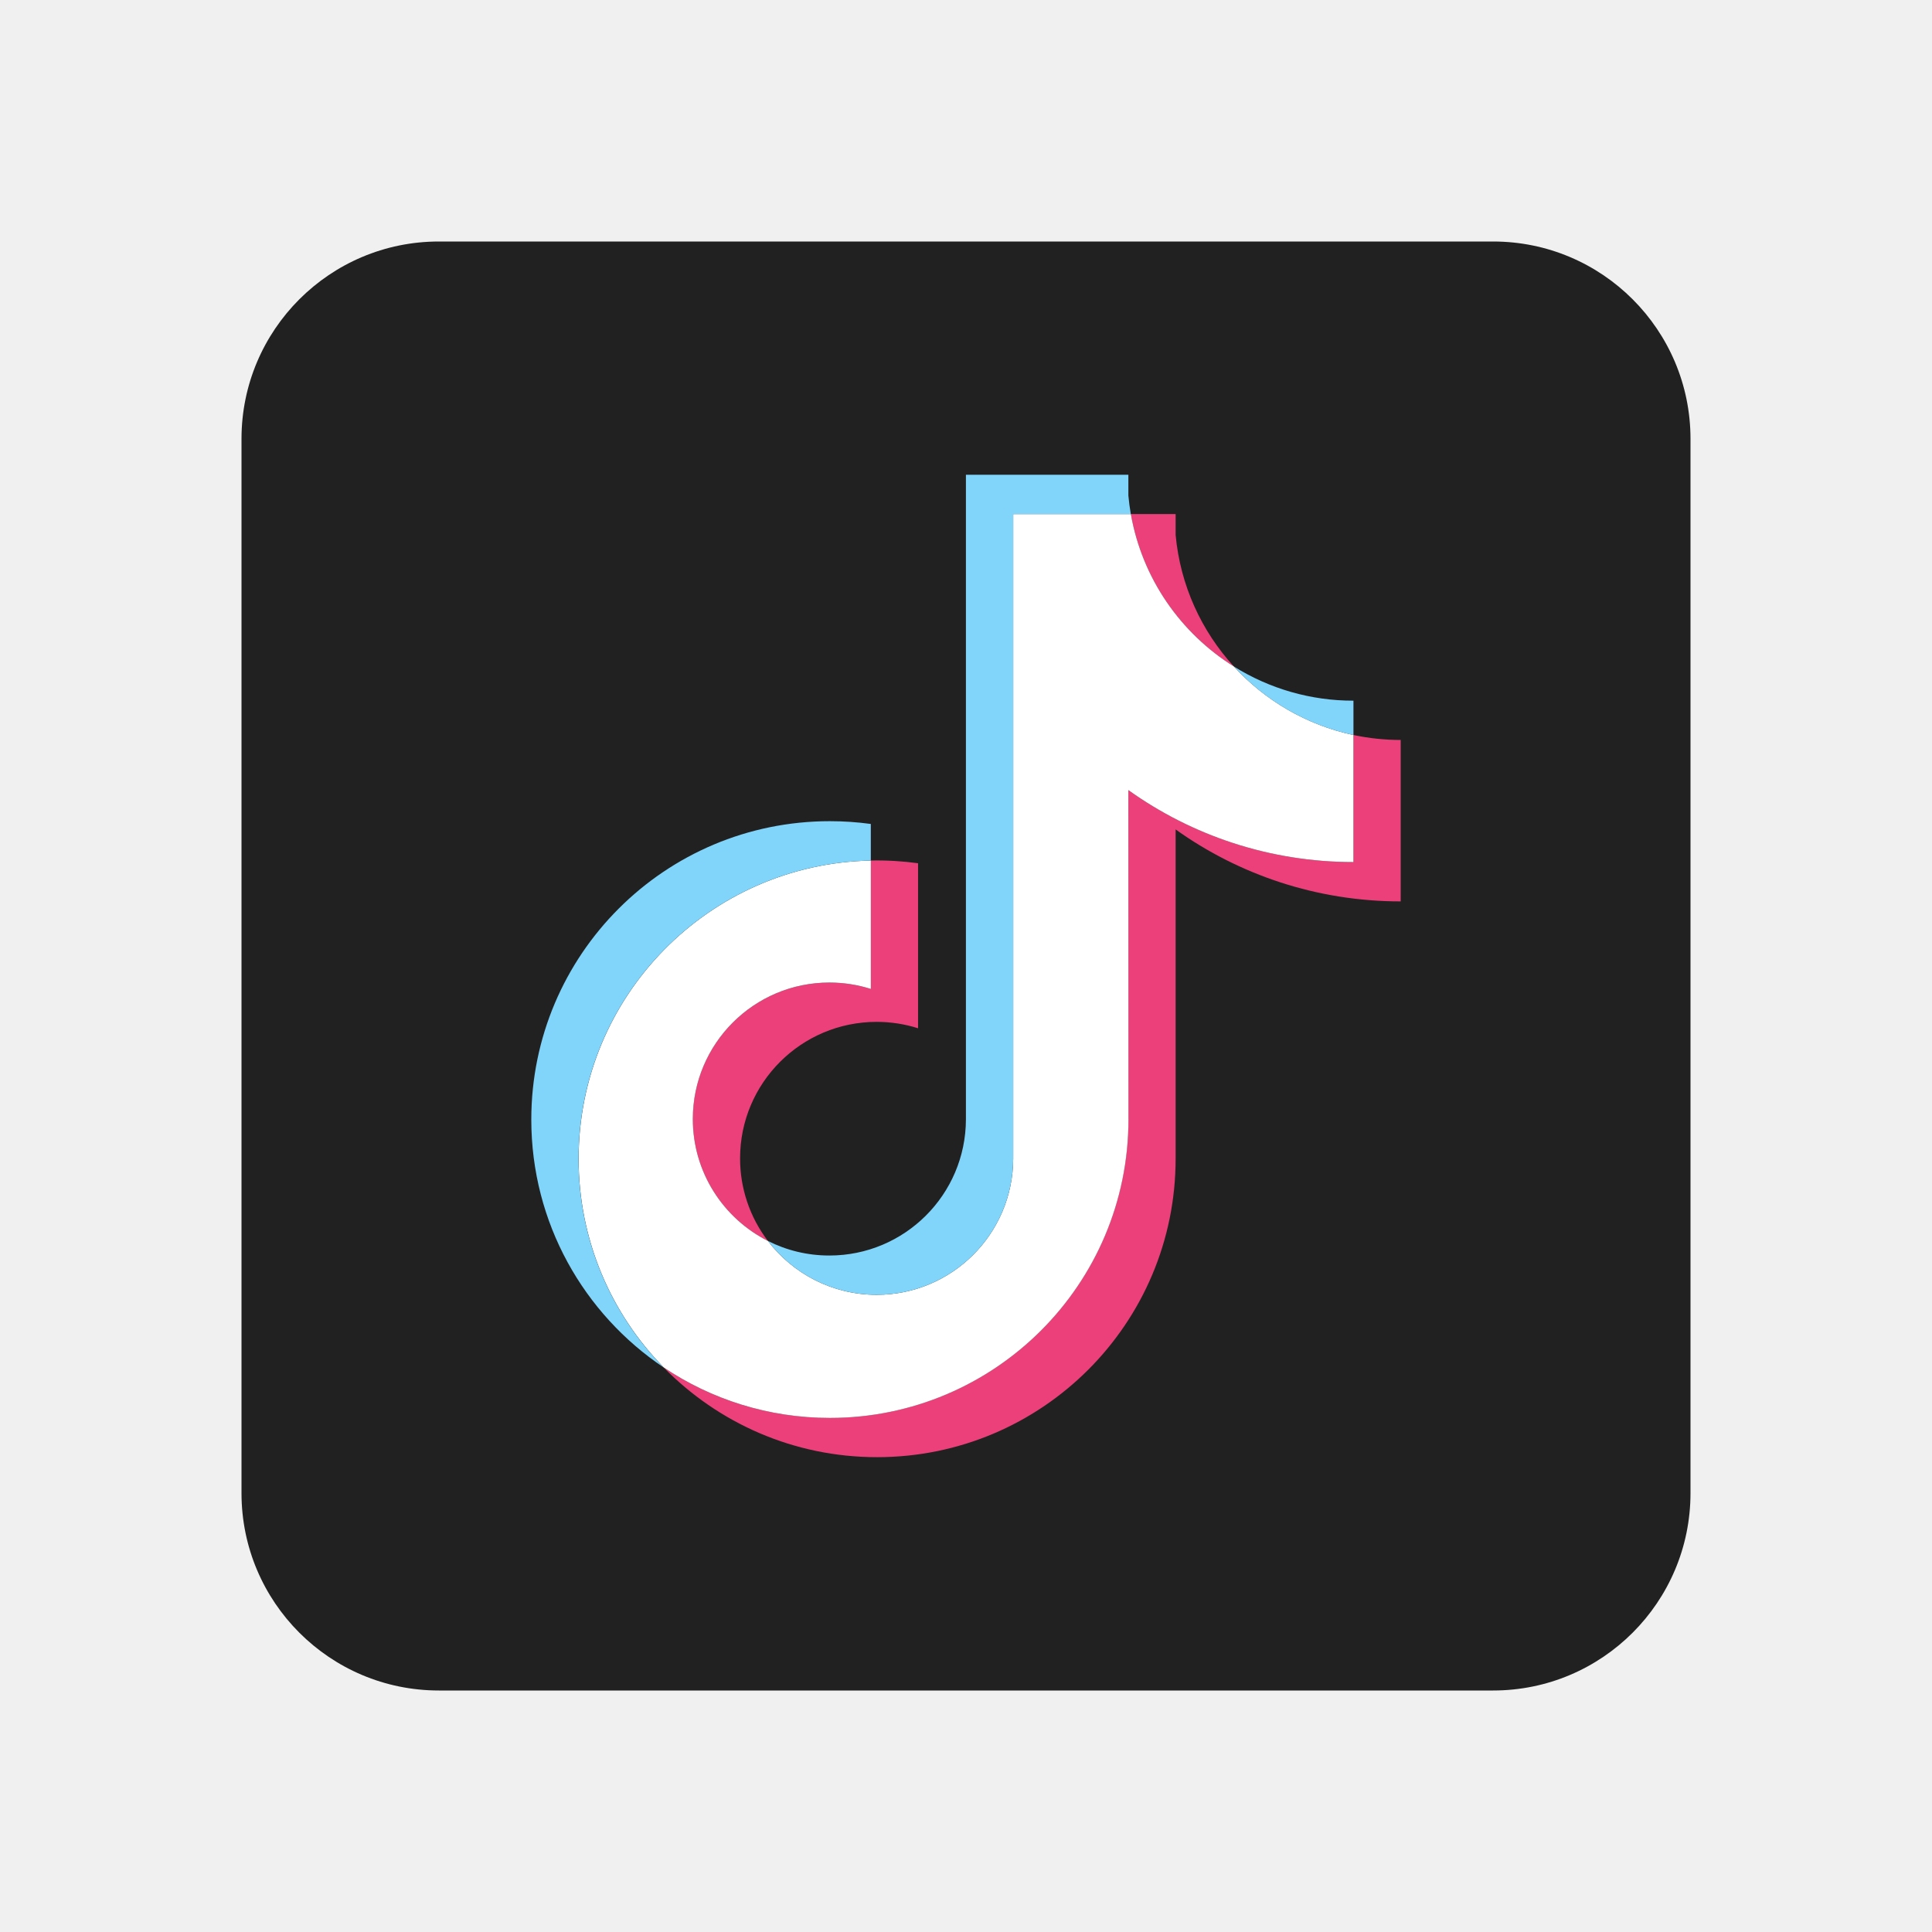
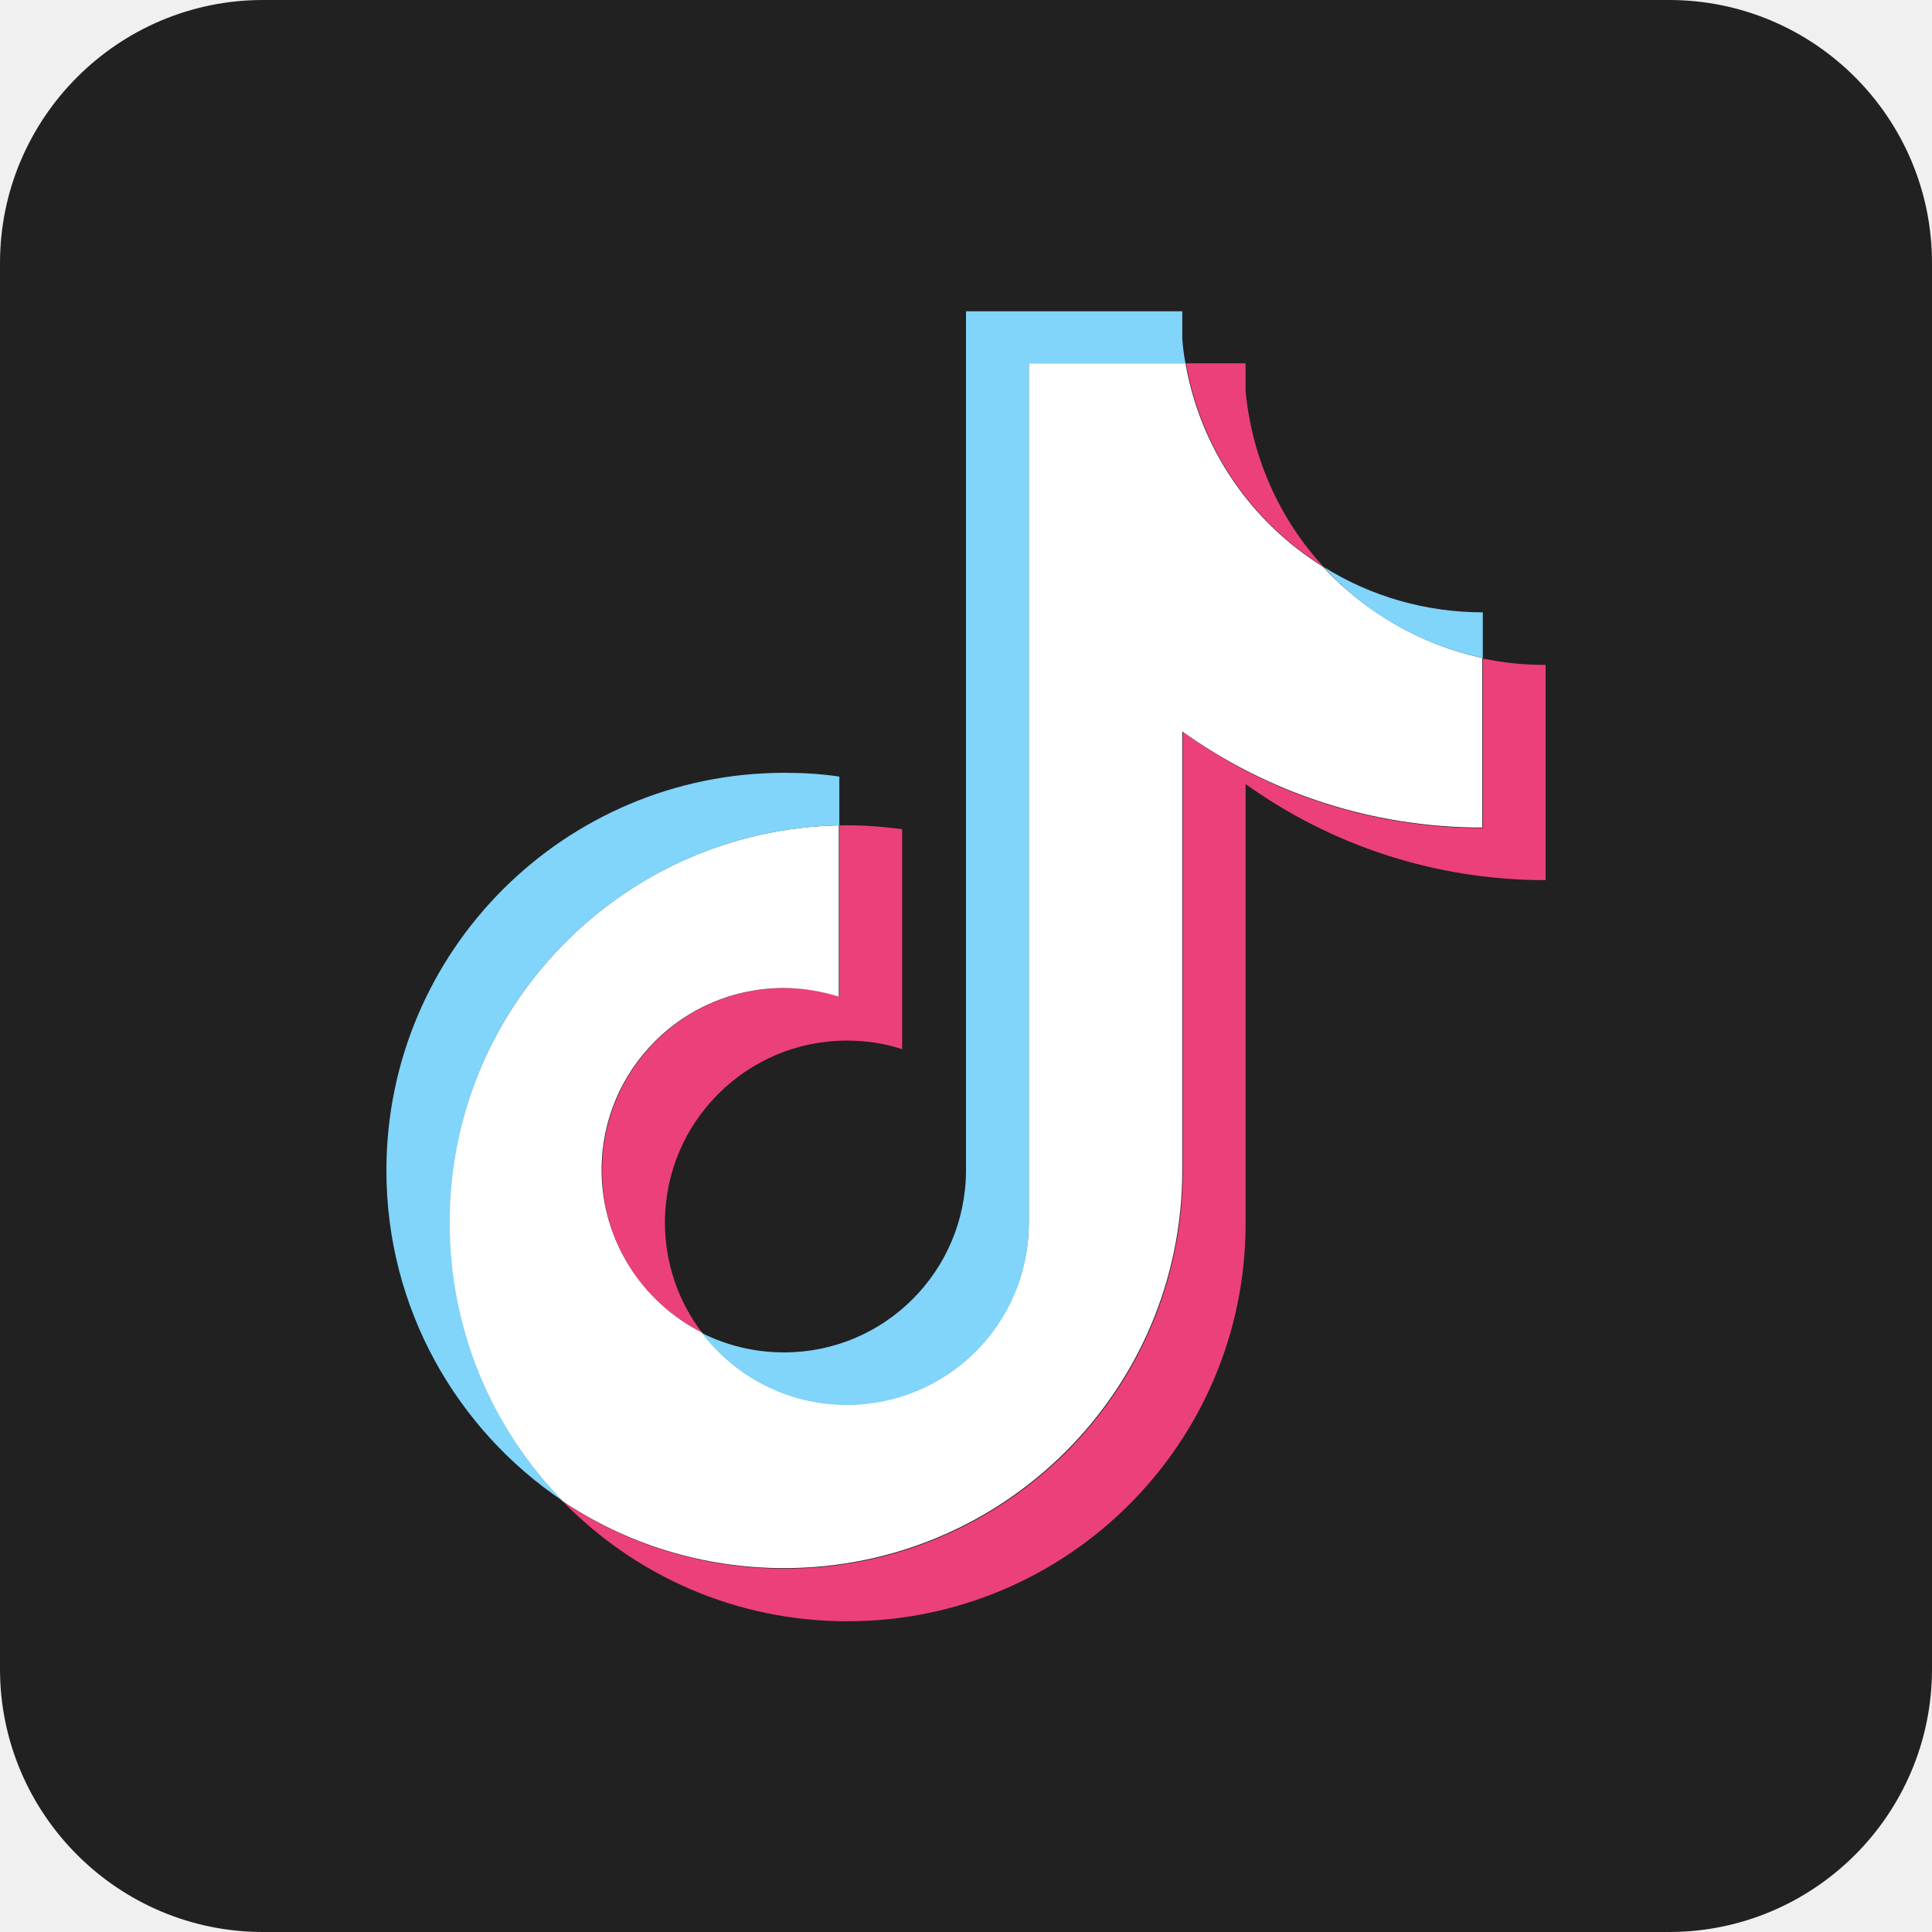
- <svg xmlns="http://www.w3.org/2000/svg" viewBox="0 0 48 48" width="480px" height="480px" fill-rule="evenodd" clip-rule="evenodd">
-   <path fill="#212121" fill-rule="evenodd" d="M10.904,6h26.191C39.804,6,42,8.196,42,10.904v26.191 C42,39.804,39.804,42,37.096,42H10.904C8.196,42,6,39.804,6,37.096V10.904C6,8.196,8.196,6,10.904,6z" clip-rule="evenodd" />
-   <path fill="#ec407a" fill-rule="evenodd" d="M29.208,20.607c1.576,1.126,3.507,1.788,5.592,1.788v-4.011 c-0.395,0-0.788-0.041-1.174-0.123v3.157c-2.085,0-4.015-0.663-5.592-1.788v8.184c0,4.094-3.321,7.413-7.417,7.413 c-1.528,0-2.949-0.462-4.129-1.254c1.347,1.376,3.225,2.23,5.303,2.23c4.096,0,7.417-3.319,7.417-7.413L29.208,20.607L29.208,20.607 z M30.657,16.561c-0.805-0.879-1.334-2.016-1.449-3.273v-0.516h-1.113C28.375,14.369,29.331,15.734,30.657,16.561L30.657,16.561z M19.079,30.832c-0.45-0.59-0.693-1.311-0.692-2.053c0-1.873,1.519-3.391,3.393-3.391c0.349,0,0.696,0.053,1.029,0.159v-4.1 c-0.389-0.053-0.781-0.076-1.174-0.068v3.191c-0.333-0.106-0.68-0.159-1.03-0.159c-1.874,0-3.393,1.518-3.393,3.391 C17.213,29.127,17.972,30.274,19.079,30.832z" clip-rule="evenodd" />
-   <path fill="#fff" fill-rule="evenodd" d="M28.034,19.63c1.576,1.126,3.507,1.788,5.592,1.788v-3.157 c-1.164-0.248-2.194-0.856-2.969-1.701c-1.326-0.827-2.281-2.191-2.561-3.788h-2.923v16.018c-0.007,1.867-1.523,3.379-3.393,3.379 c-1.102,0-2.081-0.525-2.701-1.338c-1.107-0.558-1.866-1.705-1.866-3.029c0-1.873,1.519-3.391,3.393-3.391 c0.359,0,0.705,0.056,1.03,0.159V21.38c-4.024,0.083-7.26,3.369-7.26,7.411c0,2.018,0.806,3.847,2.114,5.183 c1.18,0.792,2.601,1.254,4.129,1.254c4.096,0,7.417-3.319,7.417-7.413L28.034,19.63L28.034,19.63z" clip-rule="evenodd" />
-   <path fill="#81d4fa" fill-rule="evenodd" d="M33.626,18.262v-0.854c-1.05,0.002-2.078-0.292-2.969-0.848 C31.445,17.423,32.483,18.018,33.626,18.262z M28.095,12.772c-0.027-0.153-0.047-0.306-0.061-0.461v-0.516h-4.036v16.019 c-0.006,1.867-1.523,3.379-3.393,3.379c-0.549,0-1.067-0.13-1.526-0.362c0.62,0.813,1.599,1.338,2.701,1.338 c1.87,0,3.386-1.512,3.393-3.379V12.772H28.095z M21.635,21.38v-0.909c-0.337-0.046-0.677-0.069-1.018-0.069 c-4.097,0-7.417,3.319-7.417,7.413c0,2.567,1.305,4.829,3.288,6.159c-1.308-1.336-2.114-3.165-2.114-5.183 C14.374,24.749,17.611,21.463,21.635,21.38z" clip-rule="evenodd" />
+ <svg xmlns="http://www.w3.org/2000/svg" version="1.1" id="Capa_1" x="0px" y="0px" viewBox="0 0 360 360" style="enable-background:new 0 0 360 360;" xml:space="preserve">
+   <style type="text/css">
+ 	.st0{fill-rule:evenodd;clip-rule:evenodd;fill:#212121;}
+ 	.st1{fill-rule:evenodd;clip-rule:evenodd;fill:#EC407A;}
+ 	.st2{fill-rule:evenodd;clip-rule:evenodd;fill:#FFFFFF;}
+ 	.st3{fill-rule:evenodd;clip-rule:evenodd;fill:#81D4FA;}
+ </style>
+   <path class="st0" d="M49,0H311c27.1,0,49,22,49,49V311c0,27.1-22,49-49,49H49C22,360,0,338,0,311V49C0,22,22,0,49,0z" />
+   <path class="st1" d="M232.1,146.1c15.8,11.3,35.1,17.9,55.9,17.9v-40.1c-4,0-7.9-0.4-11.7-1.2v31.6c-20.9,0-40.2-6.6-55.9-17.9v81.8  c0,40.9-33.2,74.1-74.2,74.1c-15.3,0-29.5-4.6-41.3-12.5c13.5,13.8,32.2,22.3,53,22.3c41,0,74.2-33.2,74.2-74.1V146.1L232.1,146.1z   M246.6,105.6c-8.1-8.8-13.3-20.2-14.5-32.7v-5.2h-11.1C223.8,83.7,233.3,97.3,246.6,105.6L246.6,105.6z M130.8,248.3  c-4.5-5.9-6.9-13.1-6.9-20.5c0-18.7,15.2-33.9,33.9-33.9c3.5,0,7,0.5,10.3,1.6v-41c-3.9-0.5-7.8-0.8-11.7-0.7v31.9  c-3.3-1.1-6.8-1.6-10.3-1.6c-18.7,0-33.9,15.2-33.9,33.9C112.1,231.3,119.7,242.7,130.8,248.3z" />
+   <path class="st2" d="M220.3,136.3c15.8,11.3,35.1,17.9,55.9,17.9v-31.6c-11.6-2.5-21.9-8.6-29.7-17c-13.3-8.3-22.8-21.9-25.6-37.9  h-29.2v160.2c-0.1,18.7-15.2,33.8-33.9,33.8c-11,0-20.8-5.2-27-13.4c-11.1-5.6-18.7-17.1-18.7-30.3c0-18.7,15.2-33.9,33.9-33.9  c3.6,0,7,0.6,10.3,1.6v-31.9c-40.2,0.8-72.6,33.7-72.6,74.1c0,20.2,8.1,38.5,21.1,51.8c11.8,7.9,26,12.5,41.3,12.5  c41,0,74.2-33.2,74.2-74.1L220.3,136.3L220.3,136.3z" />
+   <path class="st3" d="M276.3,122.6v-8.5c-10.5,0-20.8-2.9-29.7-8.5C254.4,114.2,264.8,120.2,276.3,122.6z M220.9,67.7  c-0.3-1.5-0.5-3.1-0.6-4.6V58H180v160.2c-0.1,18.7-15.2,33.8-33.9,33.8c-5.5,0-10.7-1.3-15.3-3.6c6.2,8.1,16,13.4,27,13.4  c18.7,0,33.9-15.1,33.9-33.8V67.7H220.9z M156.4,153.8v-9.1c-3.4-0.5-6.8-0.7-10.2-0.7c-41,0-74.2,33.2-74.2,74.1  c0,25.7,13.1,48.3,32.9,61.6c-13.1-13.4-21.1-31.7-21.1-51.8C83.7,187.5,116.1,154.6,156.4,153.8z" />
</svg>
